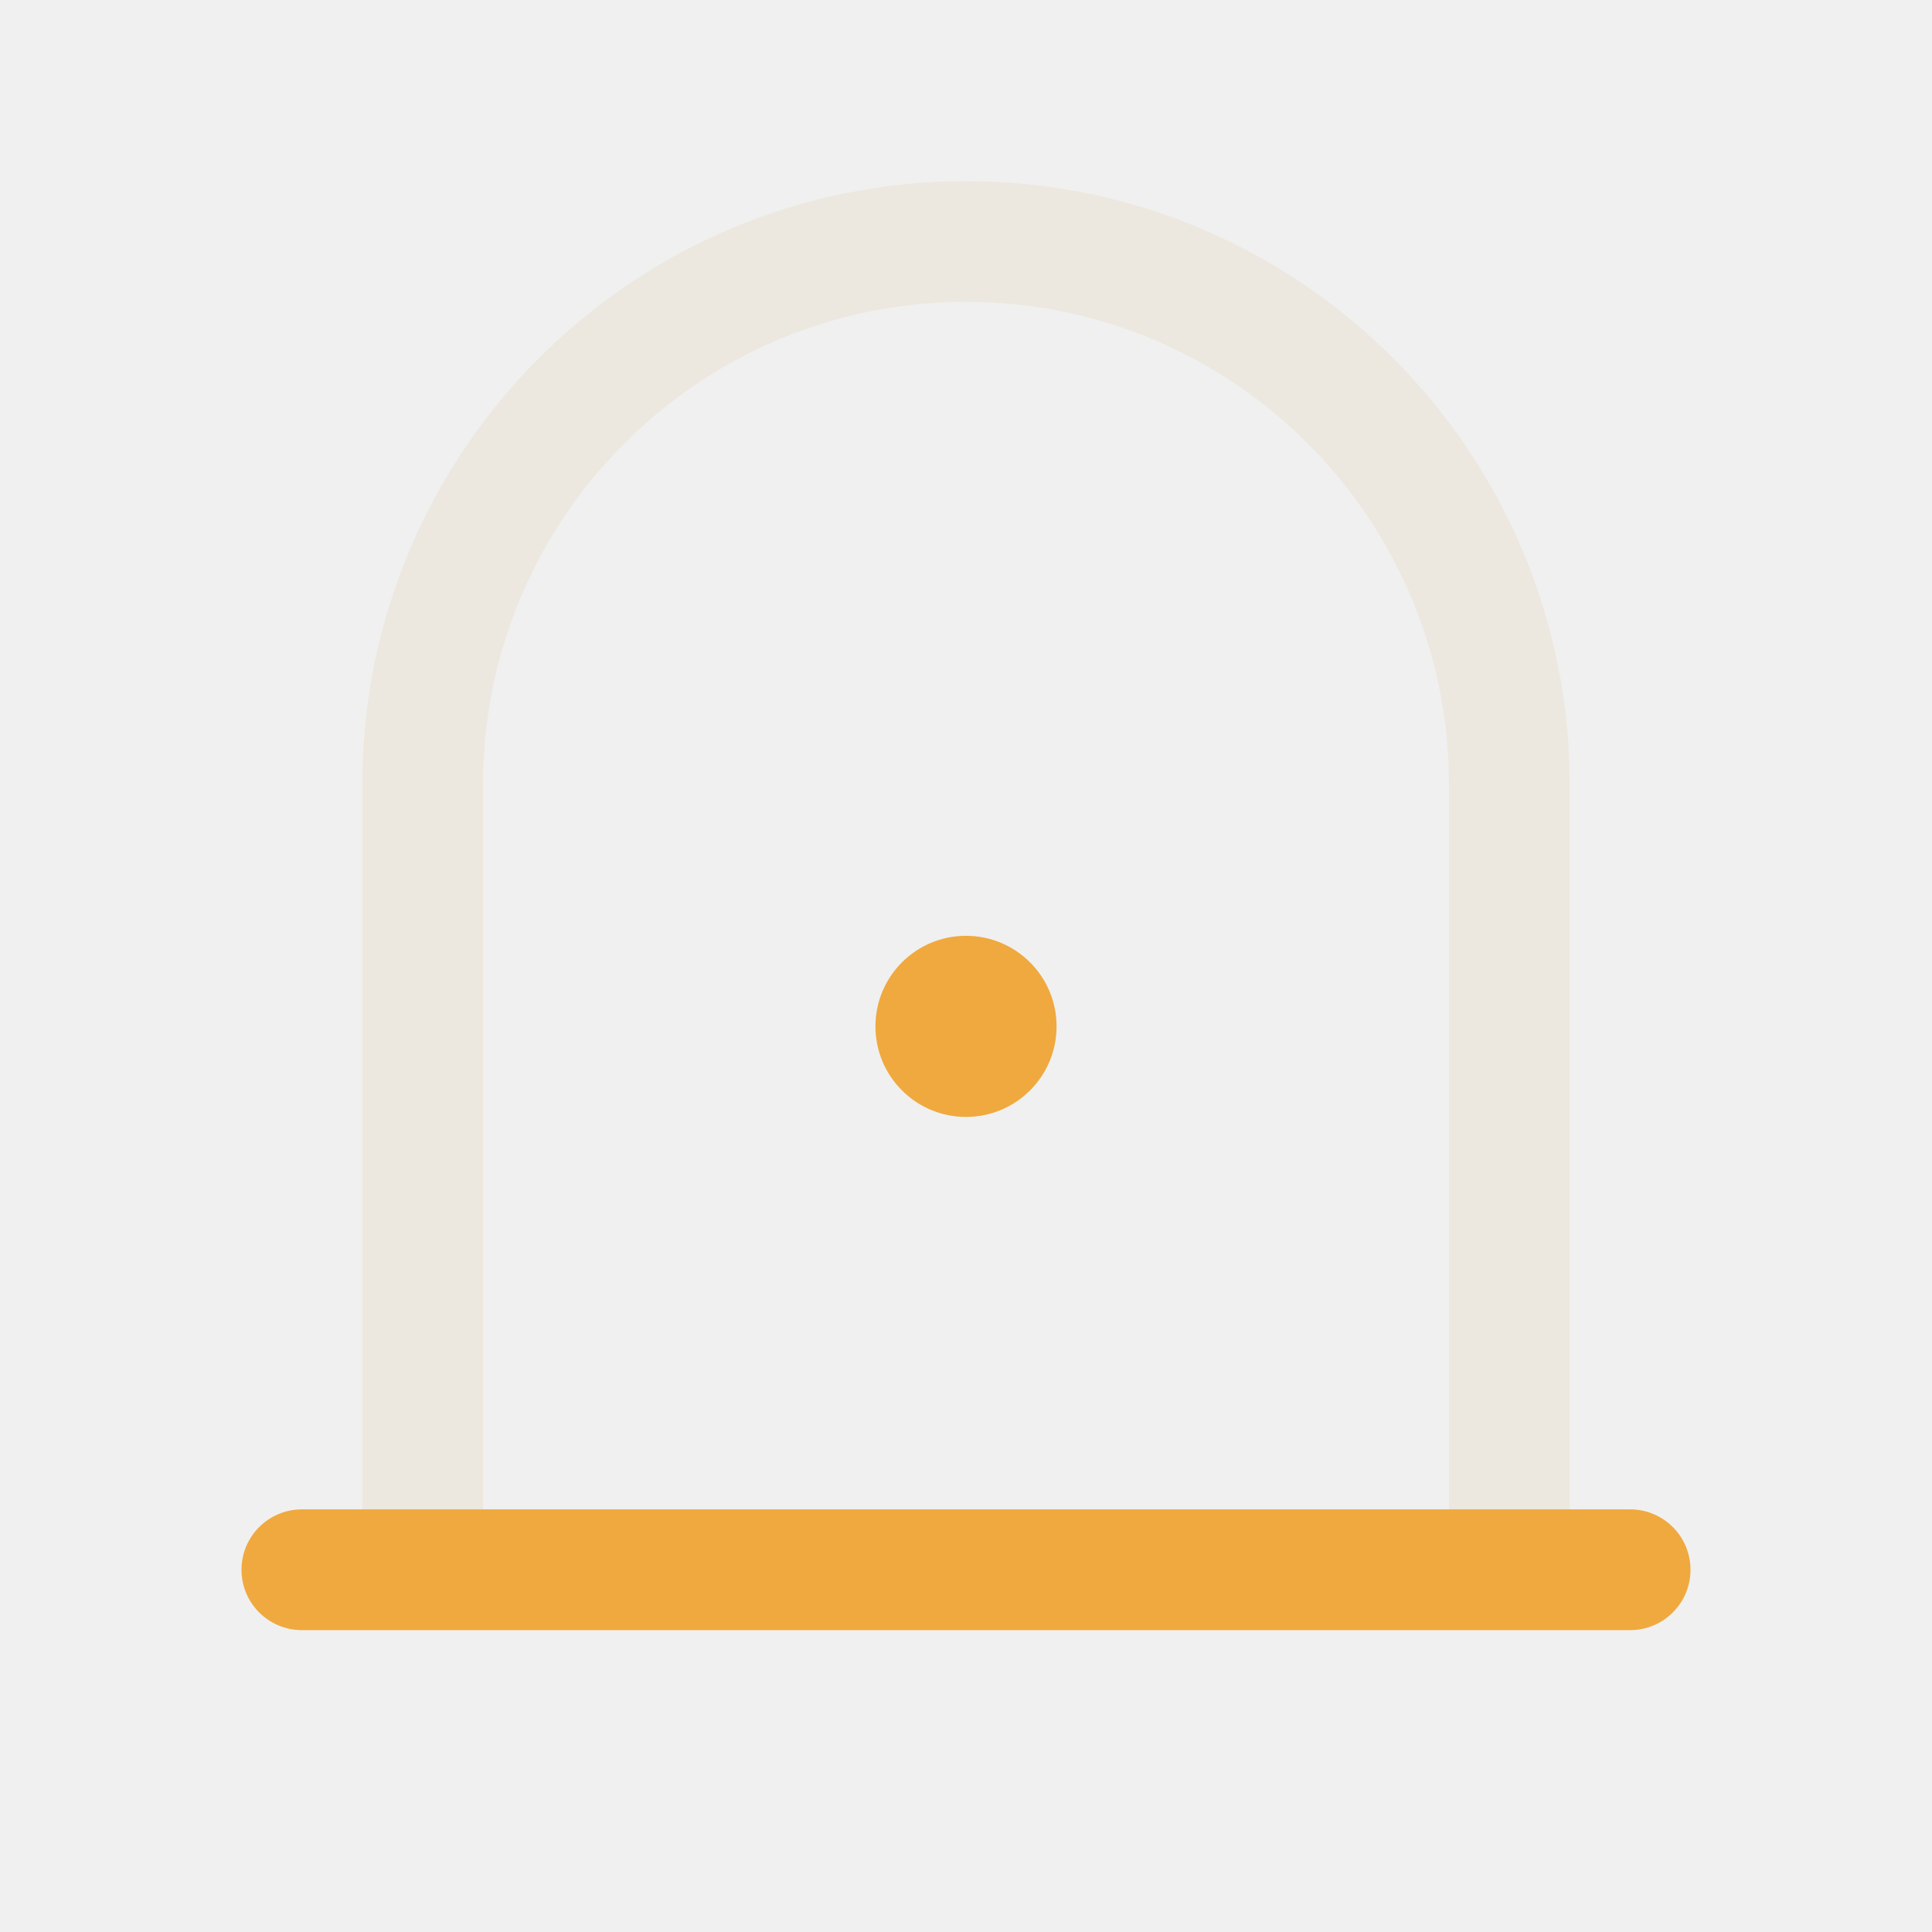
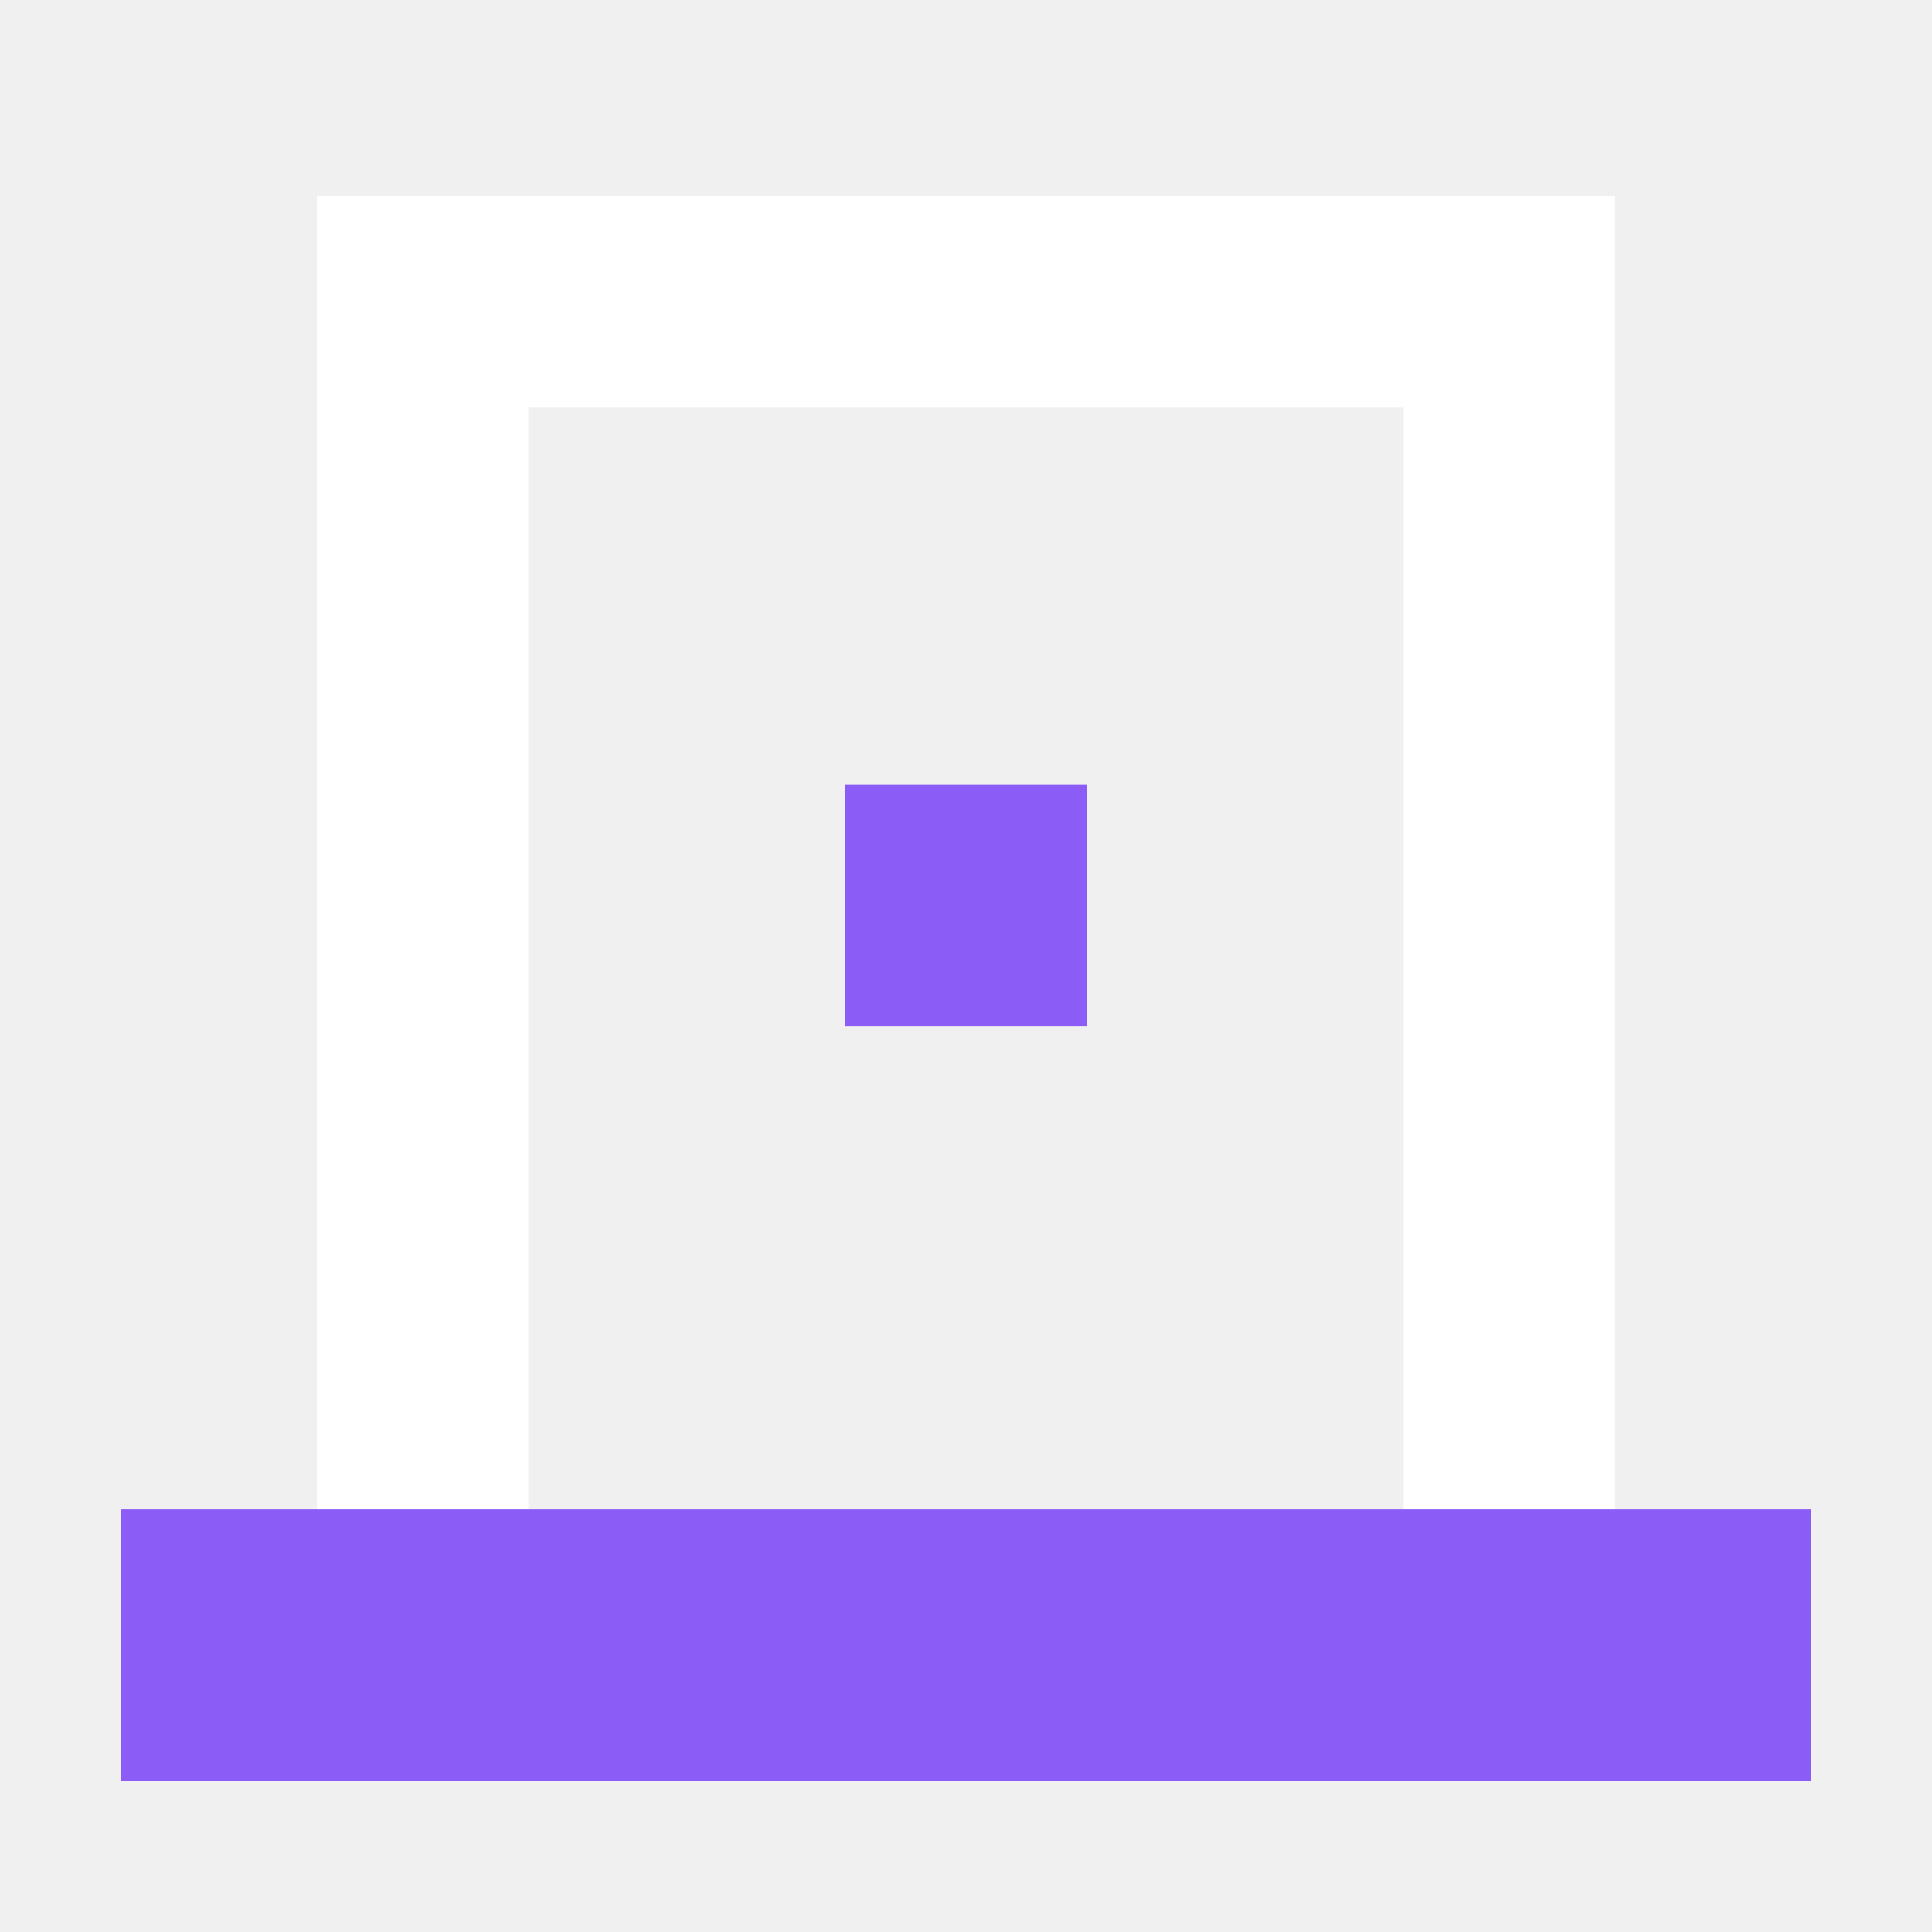
<svg xmlns="http://www.w3.org/2000/svg" width="64" height="64" viewBox="0 0 64 64" role="img" aria-label="Umbral">
-   <g transform="translate(0 0) scale(1.0)">
-     <path d="M14 52V26a18 18 0 0 1 36 0v26" fill="none" stroke="#ece8df" stroke-width="4" stroke-linecap="round" />
-     <rect x="8" y="50" width="48" height="4" rx="2" fill="#f0a93e" />
-     <circle cx="32" cy="34" r="3" fill="#f0a93e" />
-   </g>
+   <path d="M14 52V10h36v42" fill="none" stroke="#ffffff" stroke-width="7" stroke-linejoin="miter" />
+   <rect x="4" y="50" width="56" height="9" fill="#8b5cf6" />
+   <rect x="28" y="26" width="8" height="8" fill="#8b5cf6" />
</svg>
